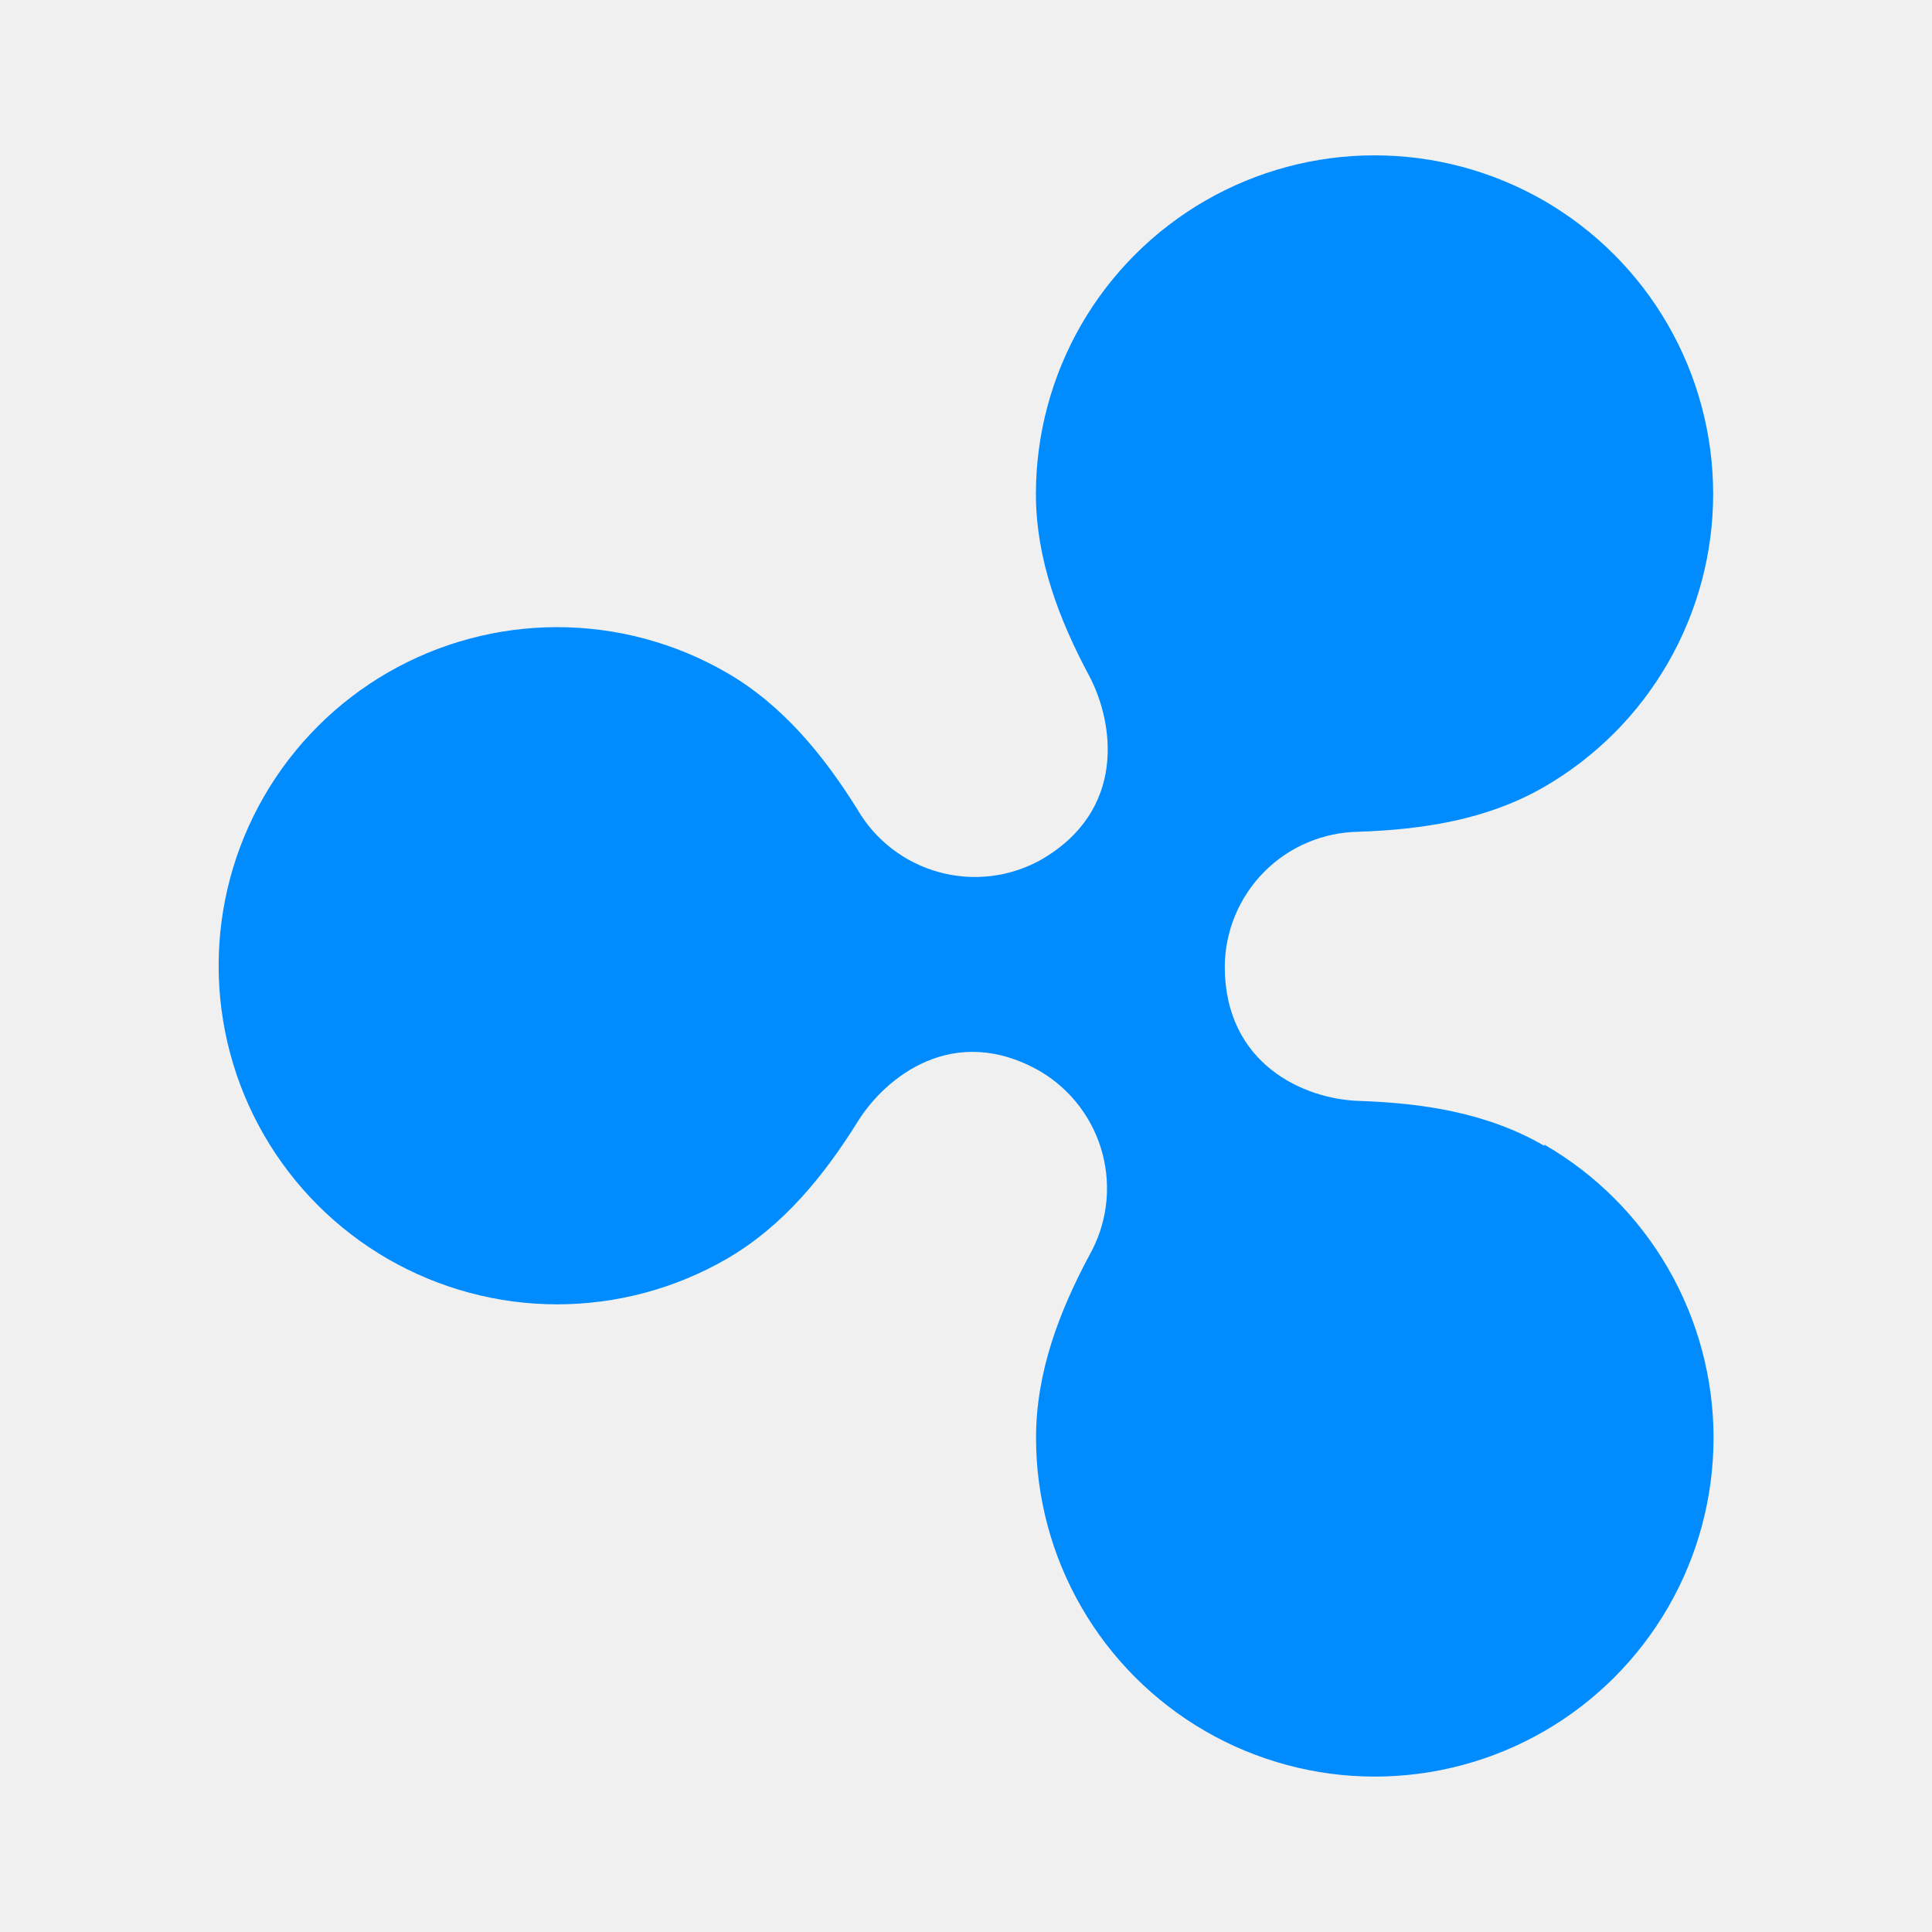
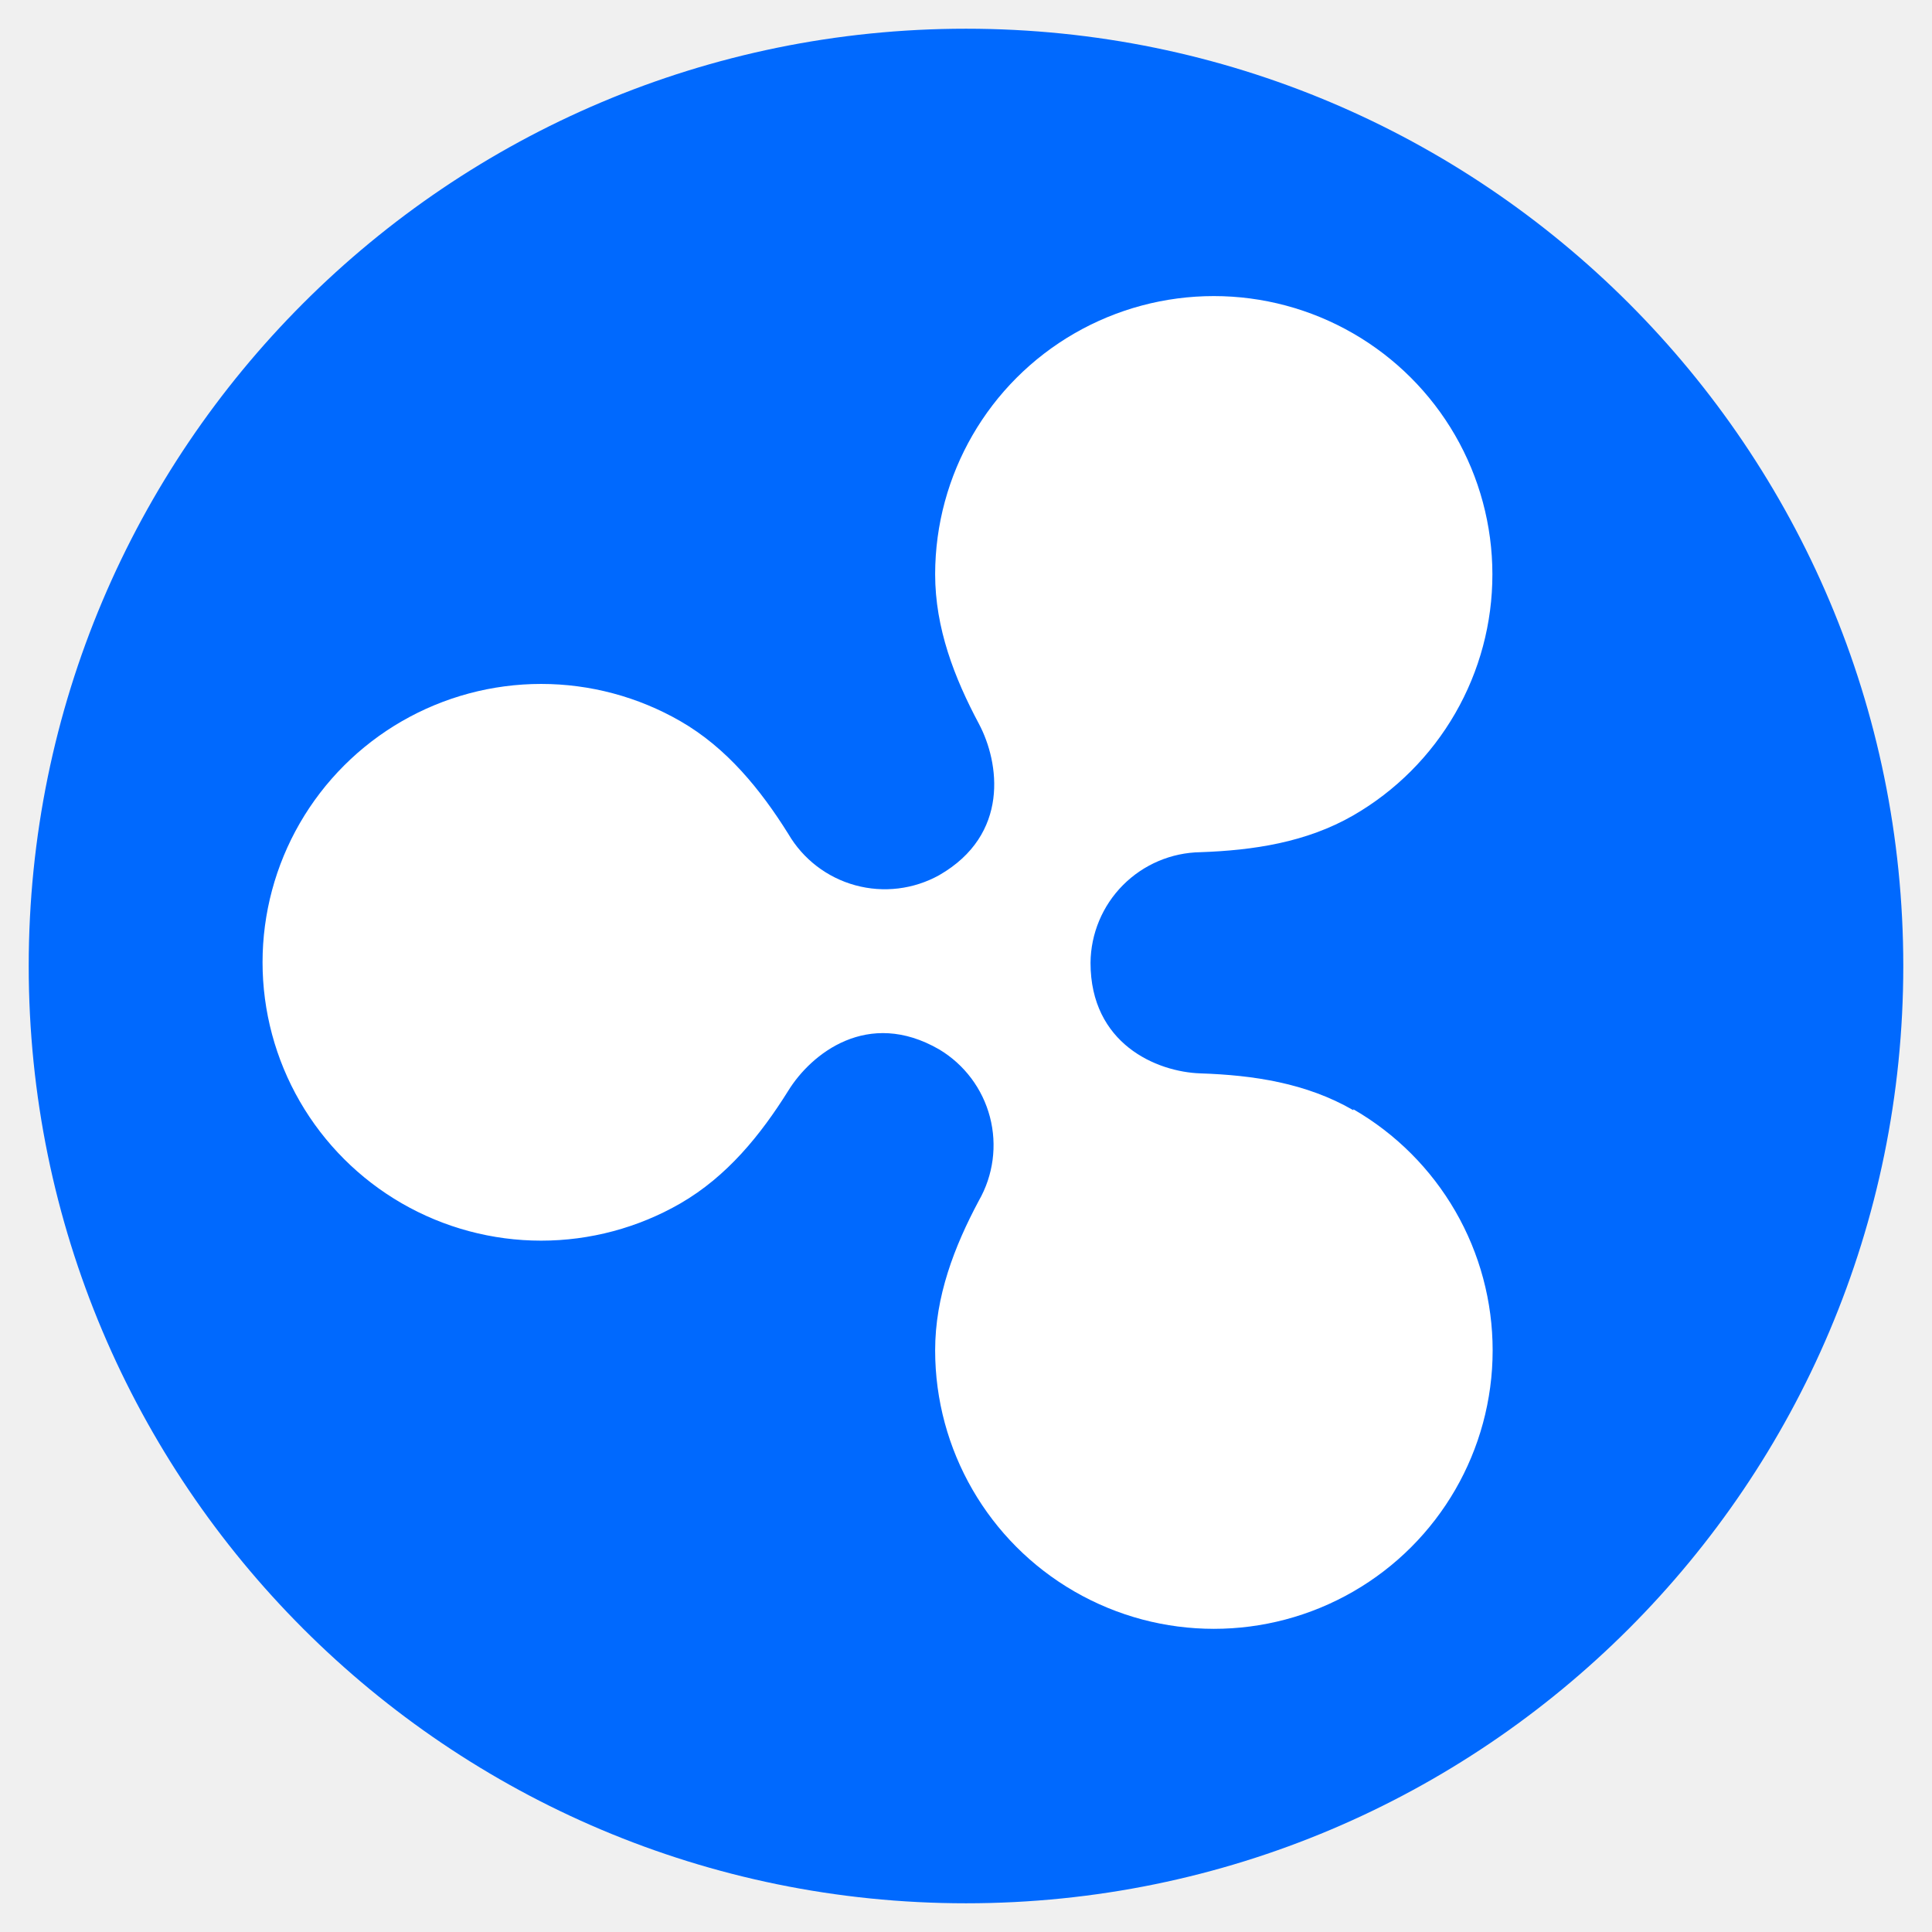
- <svg xmlns="http://www.w3.org/2000/svg" version="1.1" id="Layer_1" x="0px" y="0px" viewBox="0 0 2500 2500" style="enable-background:new 0 0 2500 2500;" xml:space="preserve">
-   <style type="text/css">
- 	.st0{fill:none;}
- 	.st1{fill:#008CFF;}
- </style>
-   <g id="Layer_x0020_1" transform="matrix(0.8391866,0,0,0.8391866,201.0168,201.0168)">
-     <rect y="0" class="st0" width="2500" height="2500" id="rect1" x="0" />
-     <path class="st1" d="m 2141.6,1527.2 c -88.3,-51.2 -187.9,-65.9 -286.5,-69.2 -82.8,-2.8 -206.1,-55.8 -206.1,-207.5 0.5,-54.6 22.3,-106.9 60.8,-145.7 38.5,-38.8 90.7,-60.9 145.3,-61.8 98.7,-3.4 198.2,-18.2 286.5,-69.2 79.3,-45.9 145.1,-111.8 190.8,-191.2 45.7,-79.4 69.8,-169.4 69.7,-261 C 2402,430 2377.8,340 2332,260.7 2286.2,181.4 2220.2,115.5 2140.9,69.7 2061.6,24.1 1971.6,0 1880,0 c -91.6,0 -181.6,24.1 -261,69.9 -79.3,45.8 -145.2,111.6 -191.1,190.9 -45.8,79.3 -70,169.3 -70.1,260.9 0,101.2 35.9,194.3 82.1,280.8 38.5,72.6 58.1,207.5 -74.4,283.8 -47.9,26.7 -104.4,33.5 -157.2,19 -52.8,-14.5 -98,-49.1 -125.6,-96.5 -51.8,-83 -115.2,-161.3 -202.2,-211.4 -79.4,-45.8 -169.4,-69.9 -261,-69.9 -91.6,0 -181.6,24.2 -261,70 -79.3,45.8 -145.2,111.8 -191,191.1 -45.8,79.3 -69.9,169.4 -69.9,261 0,91.6 24.1,181.7 69.9,261 45.8,79.4 111.7,145.3 191,191.1 79.4,45.8 169.4,70 261,70 91.6,0 181.7,-24.1 261,-69.8 87.6,-50.7 150.3,-128.4 202.2,-211.4 42.7,-69.2 148.9,-154.9 282.8,-77.5 47,28.2 81.2,73.7 95.1,126.8 13.9,53 6.4,109.4 -20.8,157 -46.1,86.5 -81.8,179.6 -81.8,280.8 0,91.7 24.2,181.8 70,261.1 45.8,79.4 111.8,145.3 191.1,191.2 79.4,45.8 169.5,70 261.1,70 91.7,0 181.8,-24.1 261.2,-69.9 79.4,-45.8 145.3,-111.8 191.2,-191.1 45.9,-79.4 70,-169.4 70.1,-261.1 0,-91.7 -24.1,-181.7 -69.9,-261.2 -45.8,-79.4 -111.7,-145.4 -191.1,-191.2 v 1.8 z" id="path1" />
+ <svg xmlns="http://www.w3.org/2000/svg" viewBox="0 0 384 384">
+   <defs>
+     <clipPath id="a">
+       <path d="M5.707 5.707h372.586v372.586H5.707Zm0 0" />
+     </clipPath>
+     <clipPath id="b">
+       <path d="M192 5.707C89.113 5.707 5.707 89.113 5.707 192S89.113 378.293 192 378.293 378.293 294.887 378.293 192 294.887 5.707 192 5.707m0 0" />
+     </clipPath>
+     <clipPath id="d">
+       <path d="M.707.707h372.586v372.586H.707Zm0 0" />
+     </clipPath>
+     <clipPath id="e">
+       <path d="M187 .707C84.113.707.707 84.113.707 187S84.113 373.293 187 373.293 373.293 289.887 373.293 187 289.887.707 187 .707m0 0" />
+     </clipPath>
+     <clipPath id="c">
+       <path d="M0 0h374v374H0z" />
+     </clipPath>
+     <clipPath id="f">
+       <path d="M52.184 58.844h244.5V324h-244.5Zm0 0" />
+     </clipPath>
+   </defs>
+   <g clip-path="url(#a)">
+     <g clip-path="url(#b)">
+       <g clip-path="url(#c)" transform="translate(5 5)">
+         <g clip-path="url(#d)">
+           <g clip-path="url(#e)">
+             <path fill="#0069fe" d="M.707.707h372.586v372.586H.707Zm0 0" />
+           </g>
+         </g>
+       </g>
+     </g>
+   </g>
+   <g clip-path="url(#f)">
+     <path fill="#fff" d="M269 220.672c-9.367-5.422-19.93-6.984-30.395-7.328-8.777-.293-21.855-5.91-21.855-21.985a22.17 22.17 0 0 1 6.45-15.437 22.21 22.21 0 0 1 15.405-6.543c10.465-.367 21.028-1.93 30.395-7.328a55.3 55.3 0 0 0 20.234-20.266 55.24 55.24 0 0 0 7.391-27.652 55.27 55.27 0 0 0-7.43-27.645 55.33 55.33 0 0 0-20.27-20.234 55.4 55.4 0 0 0-27.675-7.406 55.45 55.45 0 0 0-27.676 7.402 55.33 55.33 0 0 0-27.707 47.875c0 10.723 3.817 20.594 8.707 29.754 4.082 7.691 6.16 21.98-7.898 30.066A22.24 22.24 0 0 1 170 175.957a22.2 22.2 0 0 1-13.324-10.219c-5.5-8.793-12.227-17.097-21.442-22.398a55.46 55.46 0 0 0-27.687-7.403 55.44 55.44 0 0 0-27.684 7.418 55.37 55.37 0 0 0-20.265 20.25 55.3 55.3 0 0 0-7.414 27.657c0 9.71 2.558 19.25 7.414 27.66a55.37 55.37 0 0 0 20.265 20.25 55.44 55.44 0 0 0 27.684 7.418c9.719 0 19.266-2.55 27.687-7.403 9.29-5.375 15.942-13.605 21.442-22.398 4.523-7.328 15.793-16.414 30-8.207a22.2 22.2 0 0 1 10.082 13.43 22.2 22.2 0 0 1-2.211 16.636c-4.89 9.16-8.68 19.028-8.68 29.75a55.33 55.33 0 0 0 27.7 47.93 55.46 55.46 0 0 0 55.398.008 55.326 55.326 0 0 0 27.71-47.918 55.3 55.3 0 0 0-7.41-27.676A55.4 55.4 0 0 0 269 220.477Zm0 0" />
  </g>
</svg>
